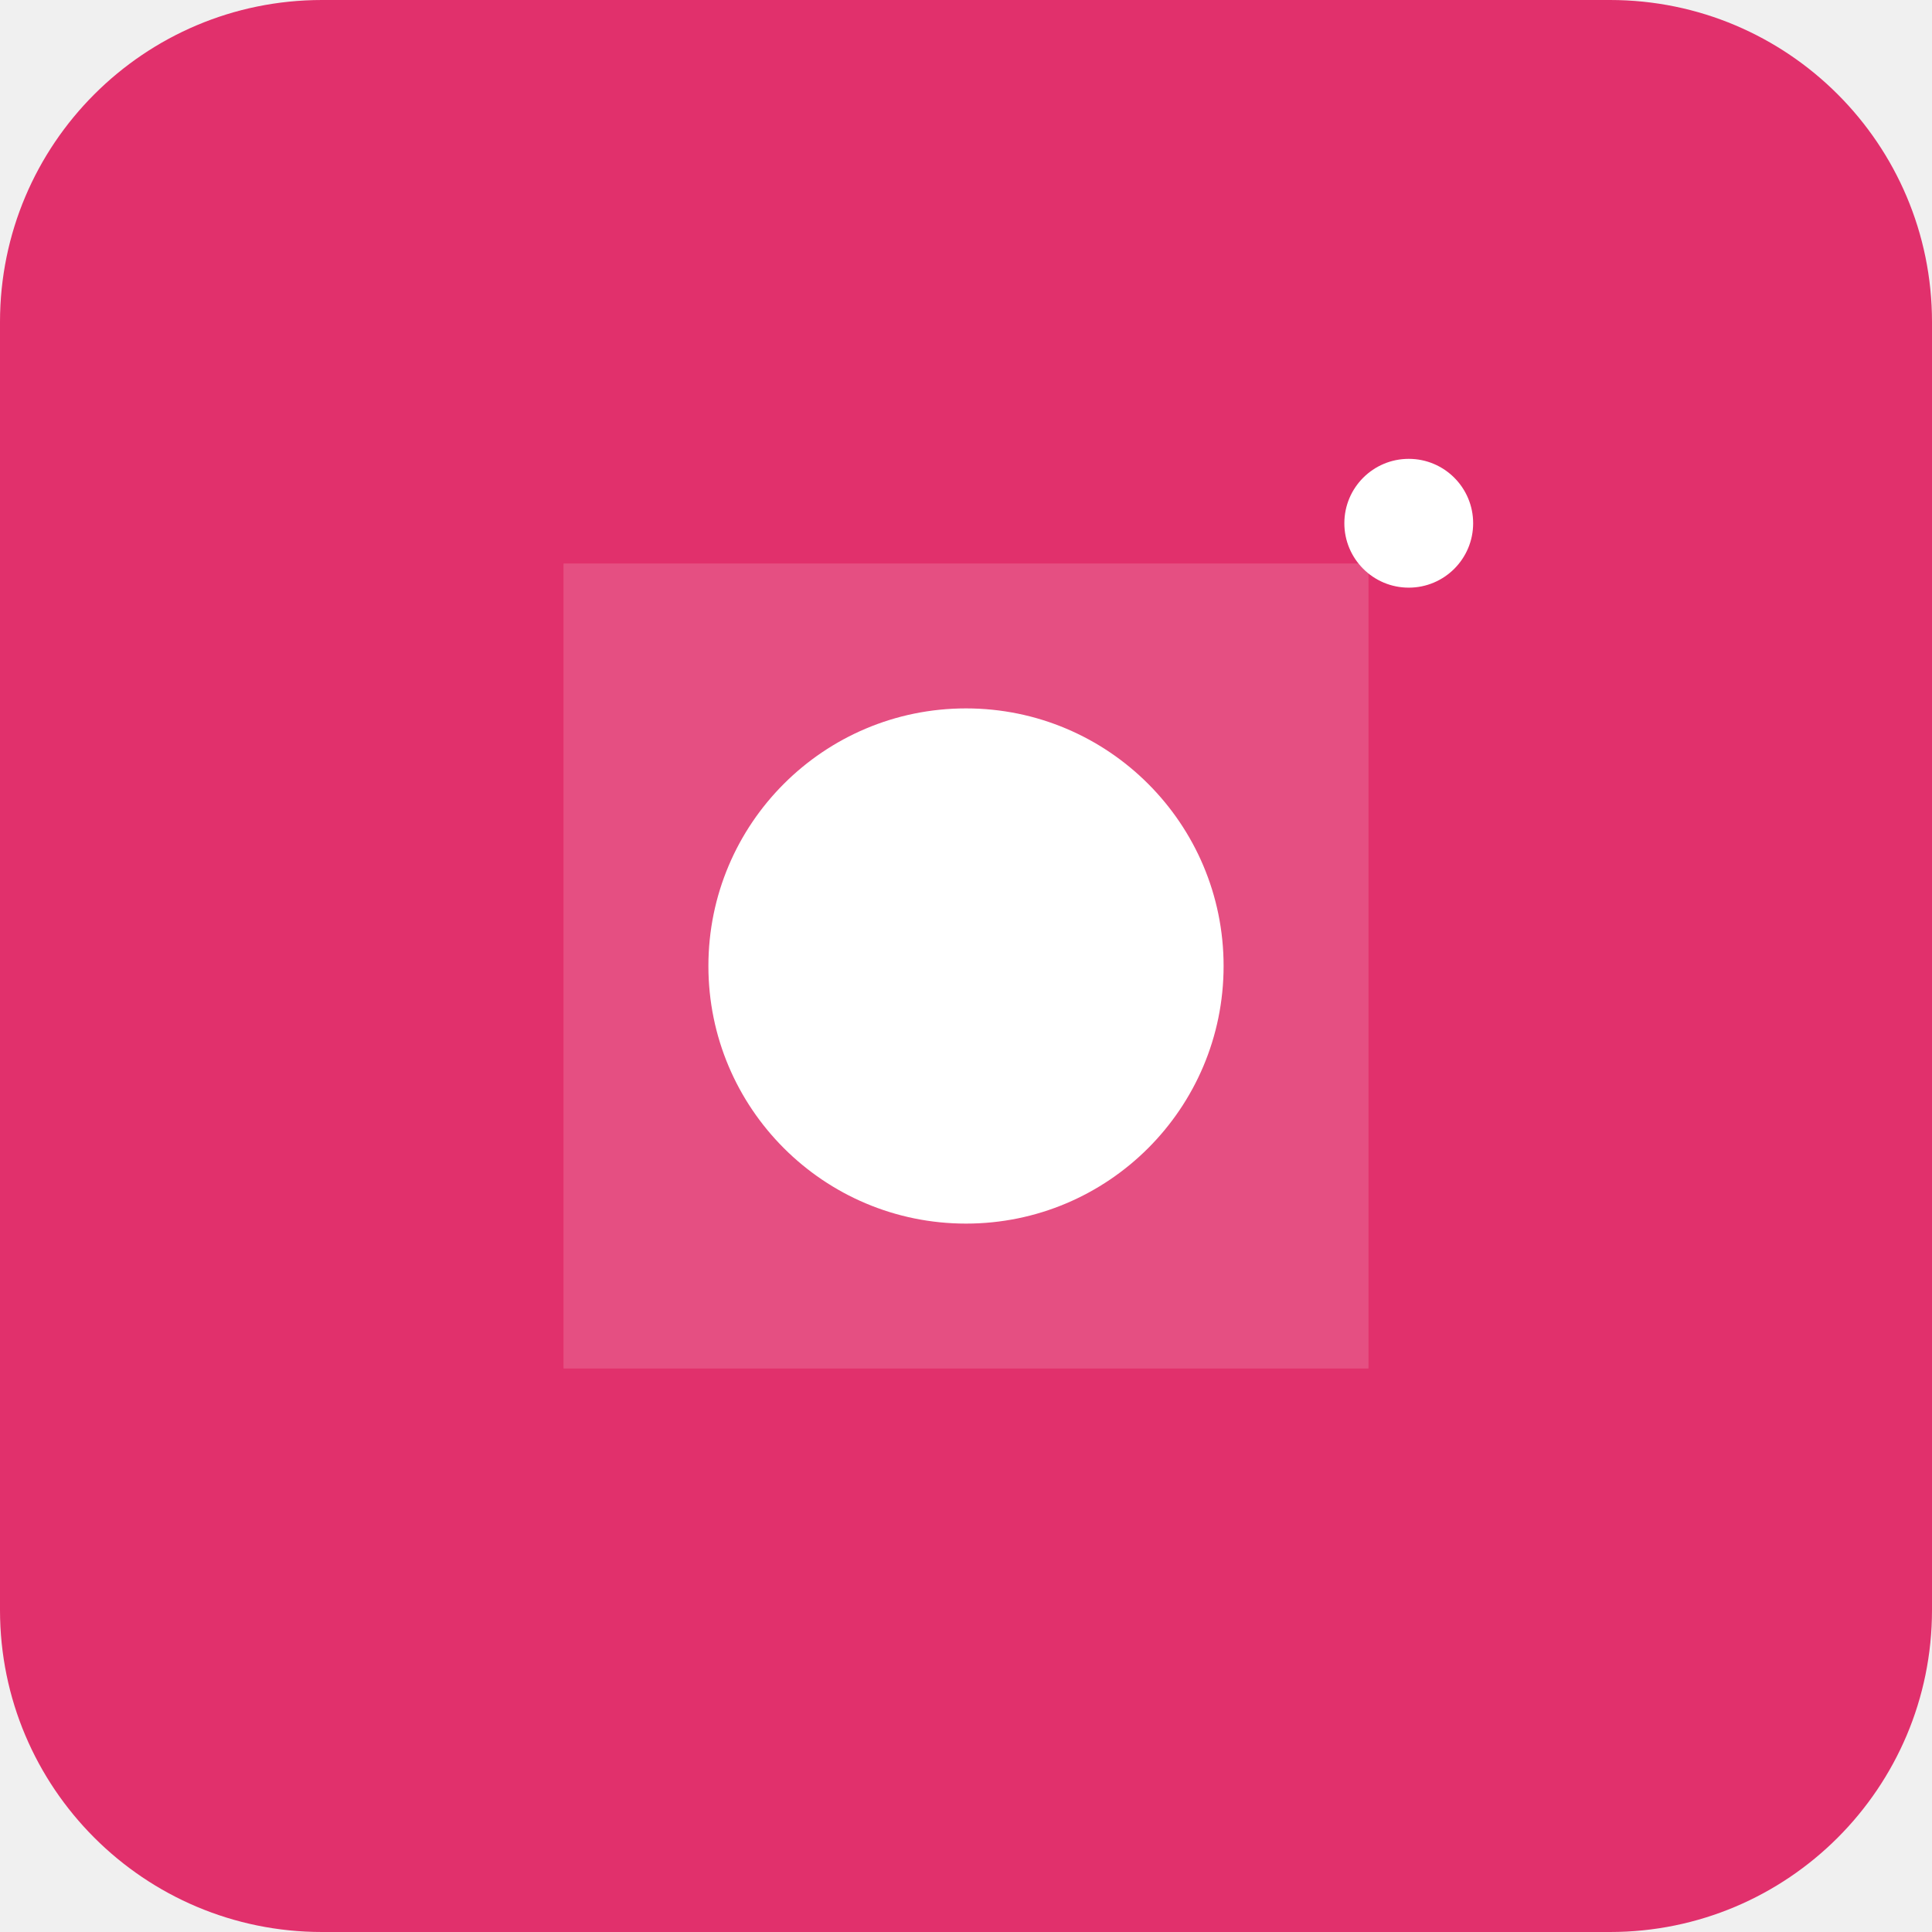
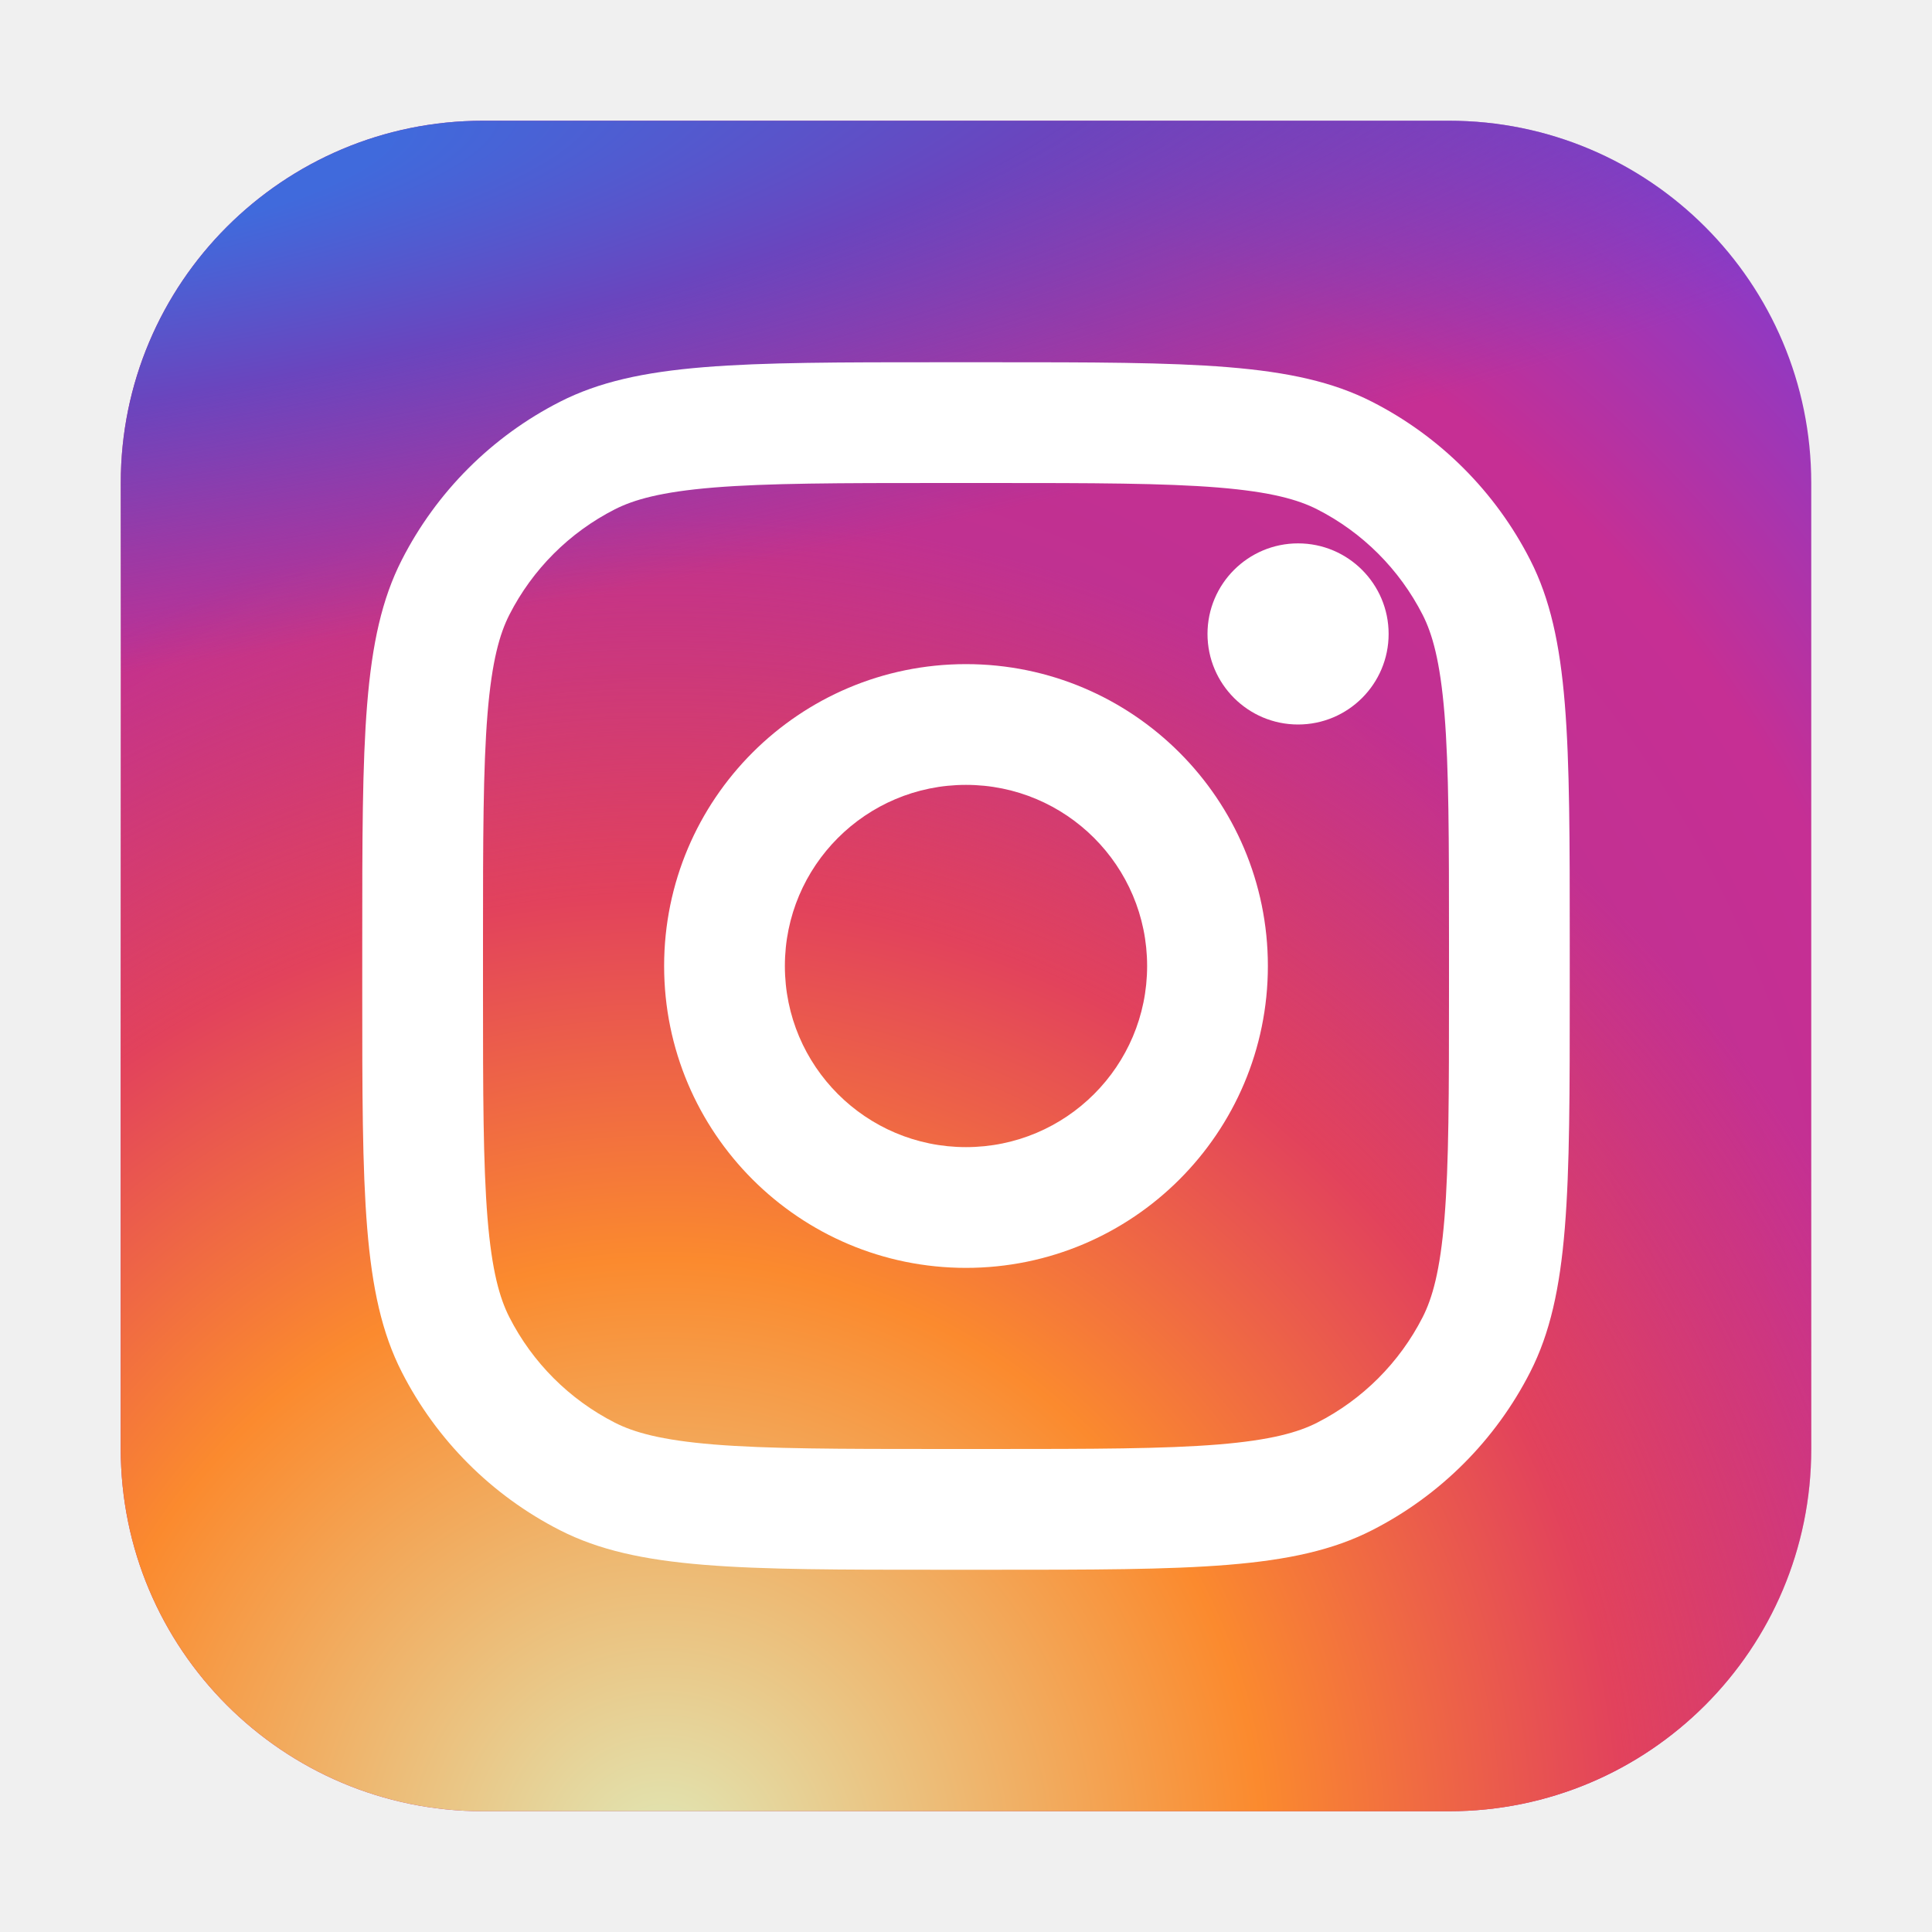
- <svg xmlns="http://www.w3.org/2000/svg" width="24" height="24" viewBox="0 0 24 24" fill="none">
-   <rect width="24" height="24" rx="4" fill="#E1306C" />
-   <path d="M7 7h10v10H7z" fill="#fff" opacity="0.15" />
-   <circle cx="12" cy="12" r="3.2" fill="#fff" />
-   <circle cx="17.5" cy="6.5" r="0.8" fill="#fff" />
+ <svg xmlns="http://www.w3.org/2000/svg" width="800px" height="800px" viewBox="0 0 32 32" fill="none">
+   <rect x="2" y="2" width="28" height="28" rx="6" fill="url(#paint0_radial_87_7153)" />
+   <rect x="2" y="2" width="28" height="28" rx="6" fill="url(#paint1_radial_87_7153)" />
+   <rect x="2" y="2" width="28" height="28" rx="6" fill="url(#paint2_radial_87_7153)" />
+   <path d="M23 10.5C23 11.328 22.328 12 21.5 12C20.672 12 20 11.328 20 10.5C20 9.672 20.672 9 21.5 9C22.328 9 23 9.672 23 10.5Z" fill="white" />
+   <path fill-rule="evenodd" clip-rule="evenodd" d="M16 21C18.761 21 21 18.761 21 16C21 13.239 18.761 11 16 11C13.239 11 11 13.239 11 16C11 18.761 13.239 21 16 21ZM16 19C17.657 19 19 17.657 19 16C19 14.343 17.657 13 16 13C14.343 13 13 14.343 13 16C13 17.657 14.343 19 16 19Z" fill="white" />
+   <path fill-rule="evenodd" clip-rule="evenodd" d="M6 15.6C6 12.24 6 10.559 6.654 9.276C7.229 8.147 8.147 7.229 9.276 6.654C10.559 6 12.24 6 15.6 6H16.4C19.76 6 21.441 6 22.724 6.654C23.853 7.229 24.771 8.147 25.346 9.276C26 10.559 26 12.24 26 15.6V16.4C26 19.76 26 21.441 25.346 22.724C24.771 23.853 23.853 24.771 22.724 25.346C21.441 26 19.76 26 16.4 26H15.6C12.24 26 10.559 26 9.276 25.346C8.147 24.771 7.229 23.853 6.654 22.724C6 21.441 6 19.76 6 16.4V15.6ZM15.6 8H16.4C18.113 8 19.278 8.002 20.178 8.075C21.055 8.147 21.503 8.277 21.816 8.436C22.569 8.819 23.18 9.431 23.564 10.184C23.723 10.497 23.853 10.945 23.925 11.822C23.998 12.722 24 13.887 24 15.6V16.4C24 18.113 23.998 19.278 23.925 20.178C23.853 21.055 23.723 21.503 23.564 21.816C23.18 22.569 22.569 23.18 21.816 23.564C21.503 23.723 21.055 23.853 20.178 23.925C19.278 23.998 18.113 24 16.4 24H15.6C13.887 24 12.722 23.998 11.822 23.925C10.945 23.853 10.497 23.723 10.184 23.564C9.431 23.18 8.819 22.569 8.436 21.816C8.277 21.503 8.147 21.055 8.075 20.178C8.002 19.278 8 18.113 8 16.4V15.6C8 13.887 8.002 12.722 8.075 11.822C8.147 10.945 8.277 10.497 8.436 10.184C8.819 9.431 9.431 8.819 10.184 8.436C10.497 8.277 10.945 8.147 11.822 8.075C12.722 8.002 13.887 8 15.6 8Z" fill="white" />
+   <defs>
+     <radialGradient id="paint0_radial_87_7153" cx="0" cy="0" r="1" gradientUnits="userSpaceOnUse" gradientTransform="translate(12 23) rotate(-55.3758) scale(25.5196)">
+       <stop stop-color="#B13589" />
+       <stop offset="0.793" stop-color="#C62F94" />
+       <stop offset="1" stop-color="#8A3AC8" />
+     </radialGradient>
+     <radialGradient id="paint1_radial_87_7153" cx="0" cy="0" r="1" gradientUnits="userSpaceOnUse" gradientTransform="translate(11 31) rotate(-65.1363) scale(22.5942)">
+       <stop stop-color="#E0E8B7" />
+       <stop offset="0.445" stop-color="#FB8A2E" />
+       <stop offset="0.715" stop-color="#E2425C" />
+       <stop offset="1" stop-color="#E2425C" stop-opacity="0" />
+     </radialGradient>
+     <radialGradient id="paint2_radial_87_7153" cx="0" cy="0" r="1" gradientUnits="userSpaceOnUse" gradientTransform="translate(0.500002 3) rotate(-8.1301) scale(38.8909 8.31836)">
+       <stop offset="0.157" stop-color="#406ADC" />
+       <stop offset="0.468" stop-color="#6A45BE" />
+       <stop offset="1" stop-color="#6A45BE" stop-opacity="0" />
+     </radialGradient>
+   </defs>
</svg>
